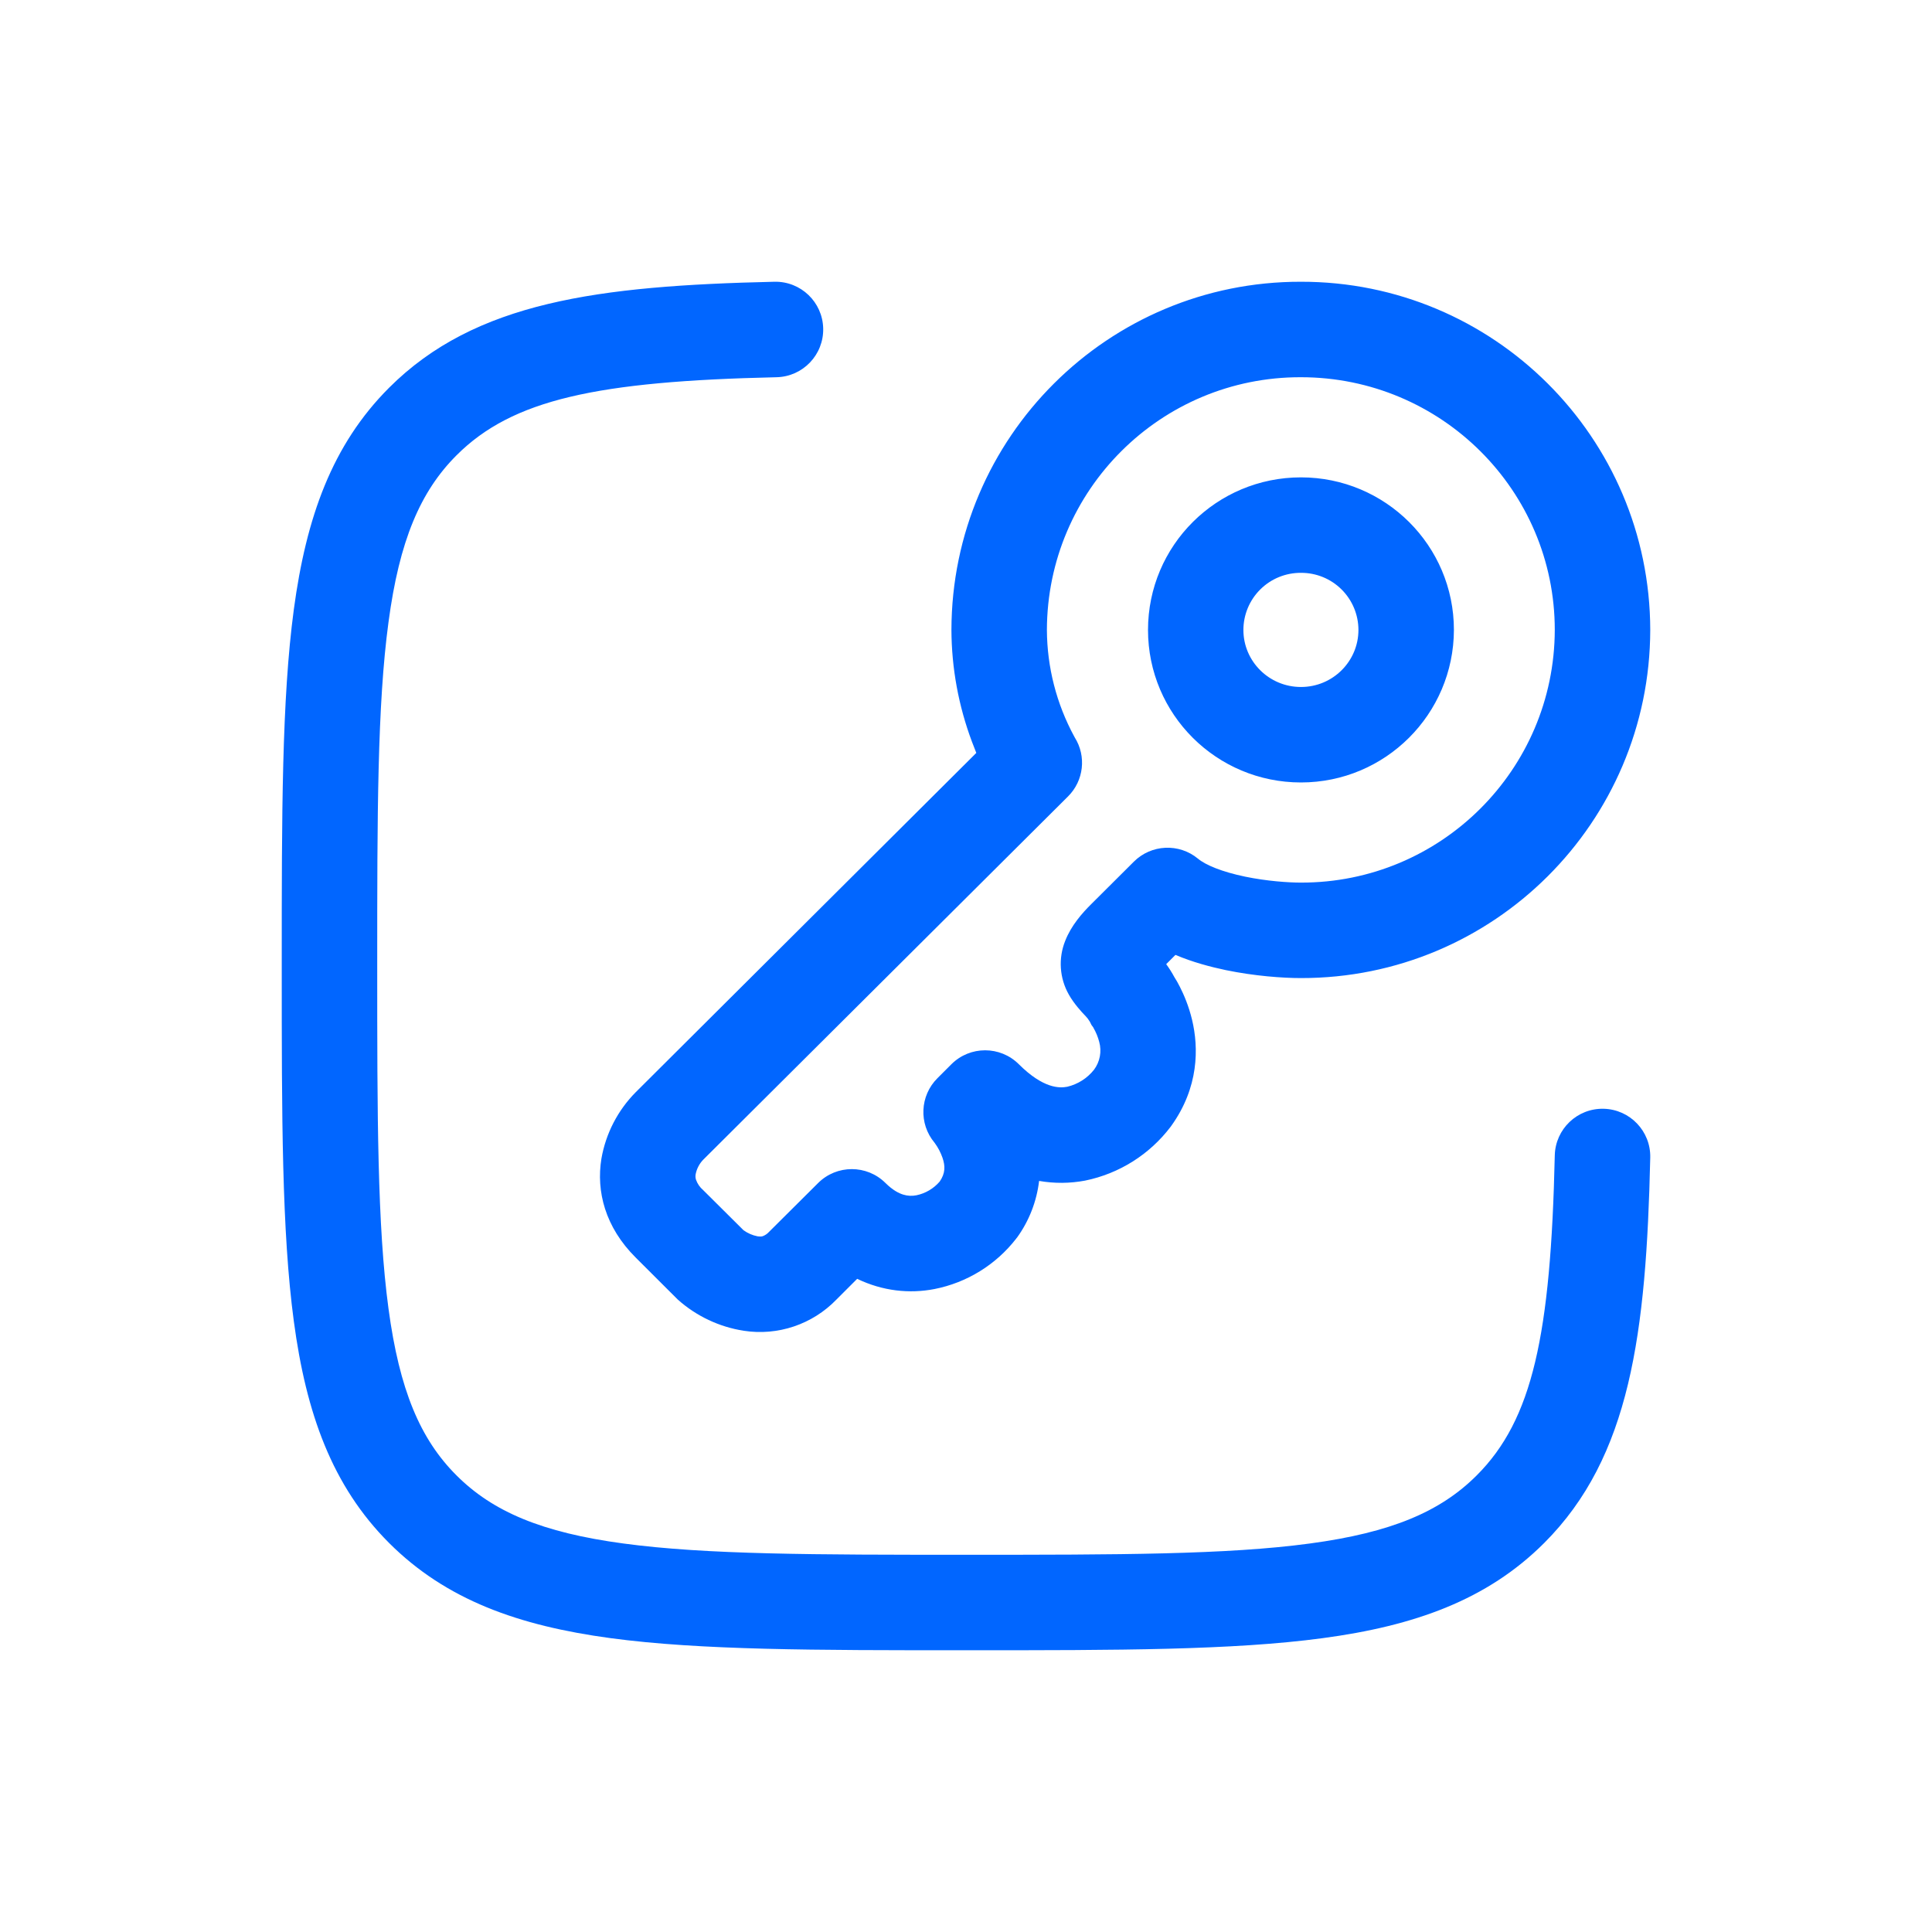
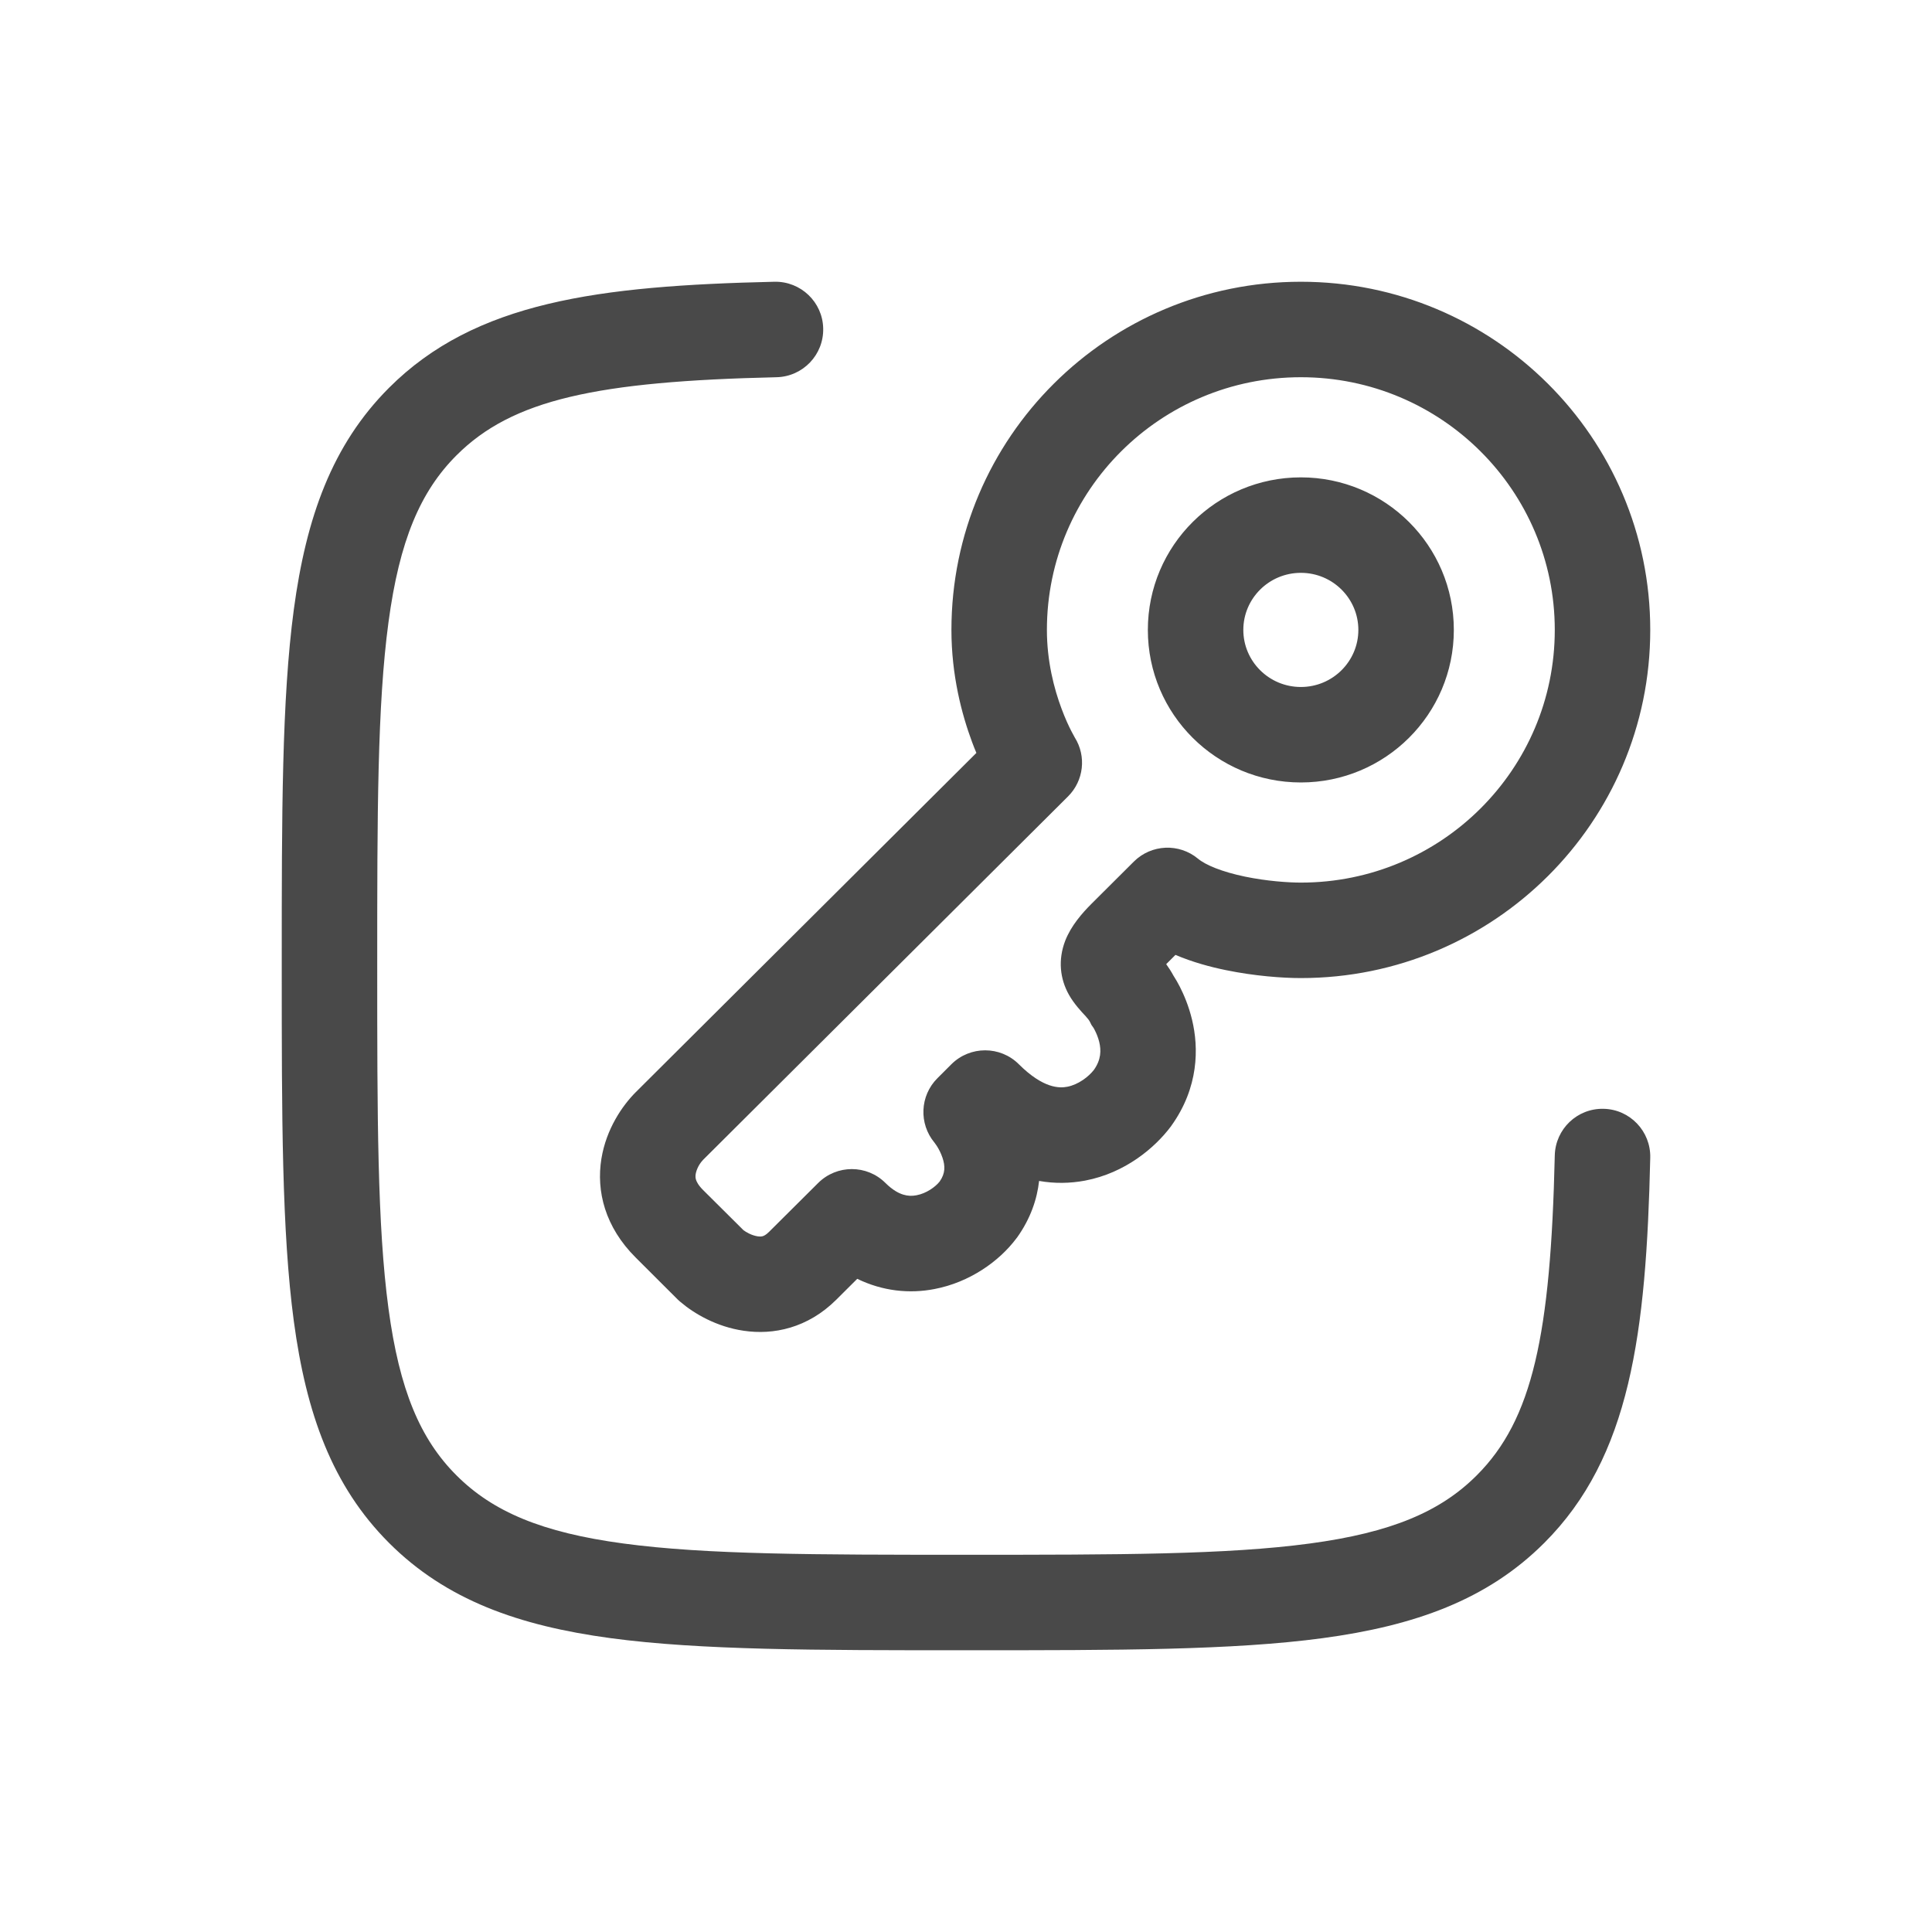
<svg xmlns="http://www.w3.org/2000/svg" width="24" height="24" viewBox="0 0 24 24" fill="none">
-   <path fill="#0166FF" fill-rule="evenodd" d="M10.226 4.08a.593.593 0 0 1-.579.606c-2.231.05-3.282.276-3.976.97-.45.45-.71 1.06-.845 2.073-.139 1.029-.14 2.38-.14 4.263 0 1.882.001 3.234.14 4.264.136 1.011.394 1.622.845 2.072.451.451 1.062.71 2.074.846 1.029.139 2.38.14 4.263.14 1.882 0 3.234-.001 4.263-.14 1.012-.136 1.622-.395 2.073-.846.694-.693.92-1.744.97-3.975a.593.593 0 1 1 1.186.027c-.05 2.187-.247 3.717-1.317 4.787-.708.708-1.61 1.03-2.754 1.183-1.117.15-2.549.15-4.376.15h-.09c-1.827 0-3.26 0-4.376-.15-1.144-.154-2.046-.475-2.754-1.183s-1.03-1.61-1.183-2.754c-.15-1.117-.15-2.549-.15-4.376v-.09c0-1.827 0-3.26.15-4.376.154-1.144.475-2.046 1.183-2.754 1.07-1.07 2.6-1.267 4.787-1.317a.593.593 0 0 1 .606.58m5.934.606a3.147 3.147 0 0 0-3.155 3.14 2.8 2.8 0 0 0 .339 1.322l.007.013a.59.59 0 0 1-.083.732l-4.534 4.515a.36.36 0 0 0-.092.177.14.14 0 0 0 .004.07.3.3 0 0 0 .088.128l.502.499a.44.44 0 0 0 .175.076q.044.006.065-.002a.2.2 0 0 0 .077-.053l.61-.607a.593.593 0 0 1 .837 0c.091.09.167.128.221.144a.33.33 0 0 0 .164.008.52.52 0 0 0 .288-.17c.072-.104.07-.194.035-.296a.7.7 0 0 0-.096-.183l-.003-.004a.593.593 0 0 1 .036-.801l.174-.174a.593.593 0 0 1 .837 0c.304.303.505.299.602.28a.6.6 0 0 0 .332-.211.4.4 0 0 0 .065-.346.7.7 0 0 0-.073-.177v-.002l-.023-.031-.021-.042a.4.4 0 0 0-.058-.075l-.007-.007c-.03-.031-.132-.14-.195-.253a.77.77 0 0 1-.045-.67c.073-.186.206-.34.33-.462l.522-.52a.593.593 0 0 1 .797-.037c.095.079.297.163.585.223.27.056.54.074.693.074a3.147 3.147 0 0 0 3.154-3.139c0-1.731-1.41-3.139-3.154-3.139m-3.252 9.984a1.5 1.5 0 0 1-.275.705l-.005.005-.004.006a1.7 1.7 0 0 1-1.016.627c-.31.06-.642.026-.96-.127l-.258.258a1.32 1.32 0 0 1-1.152.387 1.6 1.6 0 0 1-.818-.387l-.522-.521c-.382-.38-.493-.825-.427-1.23a1.55 1.55 0 0 1 .427-.826l4.23-4.214-.054-.139a4 4 0 0 1-.255-1.389 4.333 4.333 0 0 1 4.34-4.325A4.333 4.333 0 0 1 20.5 7.825a4.333 4.333 0 0 1-4.34 4.325c-.225 0-.575-.025-.933-.099-.19-.04-.411-.098-.625-.189l-.115.115a1.4 1.4 0 0 1 .102.162q.03.045.068.12c.05.098.11.238.151.408.084.35.085.841-.258 1.319l-.004.006-.004.005a1.78 1.78 0 0 1-1.063.669 1.6 1.6 0 0 1-.57.004m3.252-7.554a.71.71 0 0 0-.715.71c0 .388.318.708.715.708s.714-.32.714-.709a.71.71 0 0 0-.714-.709m-1.9.71c0-1.05.852-1.896 1.9-1.896 1.047 0 1.9.846 1.9 1.895a1.9 1.9 0 0 1-1.9 1.895c-1.048 0-1.9-.846-1.9-1.895" clip-rule="evenodd" />
+   <path fill-rule="evenodd" clip-rule="evenodd" d="M10.226 4.079C10.234 4.407 9.974 4.678 9.647 4.686C7.416 4.737 6.365 4.962 5.671 5.656C5.22 6.107 4.962 6.717 4.826 7.729C4.687 8.758 4.686 10.11 4.686 11.992C4.686 13.874 4.687 15.226 4.826 16.256C4.962 17.267 5.22 17.878 5.671 18.328C6.122 18.779 6.733 19.038 7.745 19.174C8.774 19.313 10.126 19.314 12.008 19.314C13.89 19.314 15.242 19.313 16.271 19.174C17.283 19.038 17.893 18.779 18.344 18.328C19.038 17.635 19.263 16.584 19.314 14.353C19.322 14.025 19.593 13.766 19.921 13.774C20.248 13.781 20.507 14.053 20.5 14.38C20.45 16.567 20.253 18.098 19.183 19.167C18.475 19.875 17.573 20.196 16.429 20.35C15.312 20.5 13.88 20.5 12.053 20.5H11.963C10.136 20.5 8.704 20.5 7.587 20.35C6.443 20.196 5.541 19.875 4.833 19.167C4.125 18.459 3.804 17.557 3.65 16.413C3.5 15.296 3.5 13.864 3.5 12.037V11.947C3.5 10.12 3.5 8.688 3.65 7.571C3.804 6.427 4.125 5.525 4.833 4.817C5.903 3.747 7.433 3.55 9.62 3.5C9.947 3.493 10.219 3.752 10.226 4.079ZM16.16 4.686C14.415 4.686 13.005 6.094 13.005 7.825C13.005 8.214 13.094 8.555 13.186 8.801C13.231 8.923 13.276 9.019 13.308 9.081C13.324 9.112 13.336 9.135 13.344 9.148L13.351 9.161C13.498 9.395 13.463 9.698 13.268 9.893L8.734 14.408C8.723 14.419 8.7 14.446 8.679 14.483C8.659 14.52 8.647 14.555 8.642 14.585C8.638 14.611 8.639 14.633 8.646 14.655C8.653 14.677 8.672 14.721 8.734 14.783L9.236 15.282C9.251 15.293 9.274 15.308 9.304 15.323C9.342 15.342 9.38 15.353 9.411 15.358C9.442 15.363 9.462 15.36 9.476 15.356C9.488 15.352 9.514 15.342 9.553 15.303L10.163 14.696C10.395 14.465 10.769 14.465 11 14.696C11.091 14.786 11.167 14.824 11.221 14.84C11.276 14.857 11.33 14.859 11.385 14.848C11.509 14.825 11.621 14.743 11.673 14.677C11.745 14.574 11.742 14.484 11.708 14.382C11.689 14.325 11.662 14.274 11.638 14.236C11.626 14.218 11.617 14.205 11.612 14.199C11.611 14.197 11.609 14.195 11.609 14.195C11.412 13.959 11.427 13.611 11.645 13.394L11.819 13.22C12.051 12.99 12.425 12.99 12.656 13.22C12.96 13.523 13.161 13.519 13.258 13.5C13.395 13.474 13.523 13.376 13.59 13.289C13.679 13.162 13.68 13.048 13.655 12.943C13.641 12.886 13.619 12.835 13.601 12.8C13.593 12.783 13.586 12.771 13.582 12.766L13.581 12.764L13.559 12.733L13.538 12.691C13.53 12.676 13.518 12.658 13.48 12.616C13.479 12.614 13.476 12.612 13.473 12.609C13.444 12.578 13.341 12.47 13.278 12.356C13.169 12.162 13.14 11.926 13.233 11.685C13.306 11.5 13.439 11.347 13.562 11.224L14.085 10.703C14.302 10.487 14.647 10.472 14.882 10.667C14.977 10.746 15.179 10.83 15.467 10.89C15.738 10.946 16.006 10.964 16.16 10.964C17.904 10.964 19.314 9.557 19.314 7.825C19.314 6.094 17.904 4.686 16.16 4.686ZM12.908 14.67C12.883 14.895 12.803 15.137 12.633 15.375L12.628 15.38L12.624 15.386C12.413 15.667 12.048 15.929 11.608 16.013C11.298 16.073 10.966 16.04 10.649 15.886L10.39 16.144C10.033 16.5 9.606 16.586 9.238 16.531C8.9 16.482 8.621 16.317 8.454 16.174C8.442 16.165 8.431 16.154 8.42 16.144L7.898 15.623C7.516 15.243 7.405 14.798 7.471 14.393C7.531 14.026 7.729 13.736 7.898 13.567L12.129 9.353C12.111 9.31 12.092 9.264 12.074 9.214C11.948 8.875 11.819 8.391 11.819 7.825C11.819 5.434 13.765 3.5 16.16 3.5C18.554 3.5 20.5 5.434 20.5 7.825C20.5 10.216 18.554 12.15 16.16 12.15C15.935 12.15 15.585 12.125 15.227 12.051C15.036 12.012 14.816 11.953 14.602 11.862L14.487 11.977C14.518 12.02 14.549 12.068 14.579 12.123C14.582 12.128 14.586 12.133 14.589 12.139C14.608 12.169 14.632 12.21 14.657 12.259C14.707 12.357 14.767 12.497 14.808 12.667C14.892 13.016 14.893 13.508 14.55 13.986L14.546 13.992L14.542 13.997C14.347 14.256 13.98 14.571 13.479 14.666C13.292 14.701 13.101 14.704 12.908 14.67ZM16.16 7.116C15.763 7.116 15.445 7.436 15.445 7.825C15.445 8.214 15.763 8.534 16.16 8.534C16.556 8.534 16.874 8.214 16.874 7.825C16.874 7.436 16.556 7.116 16.16 7.116ZM14.259 7.825C14.259 6.776 15.112 5.93 16.16 5.93C17.207 5.93 18.06 6.776 18.06 7.825C18.06 8.874 17.207 9.72 16.16 9.72C15.112 9.72 14.259 8.874 14.259 7.825Z" fill="#494949" />
</svg>
